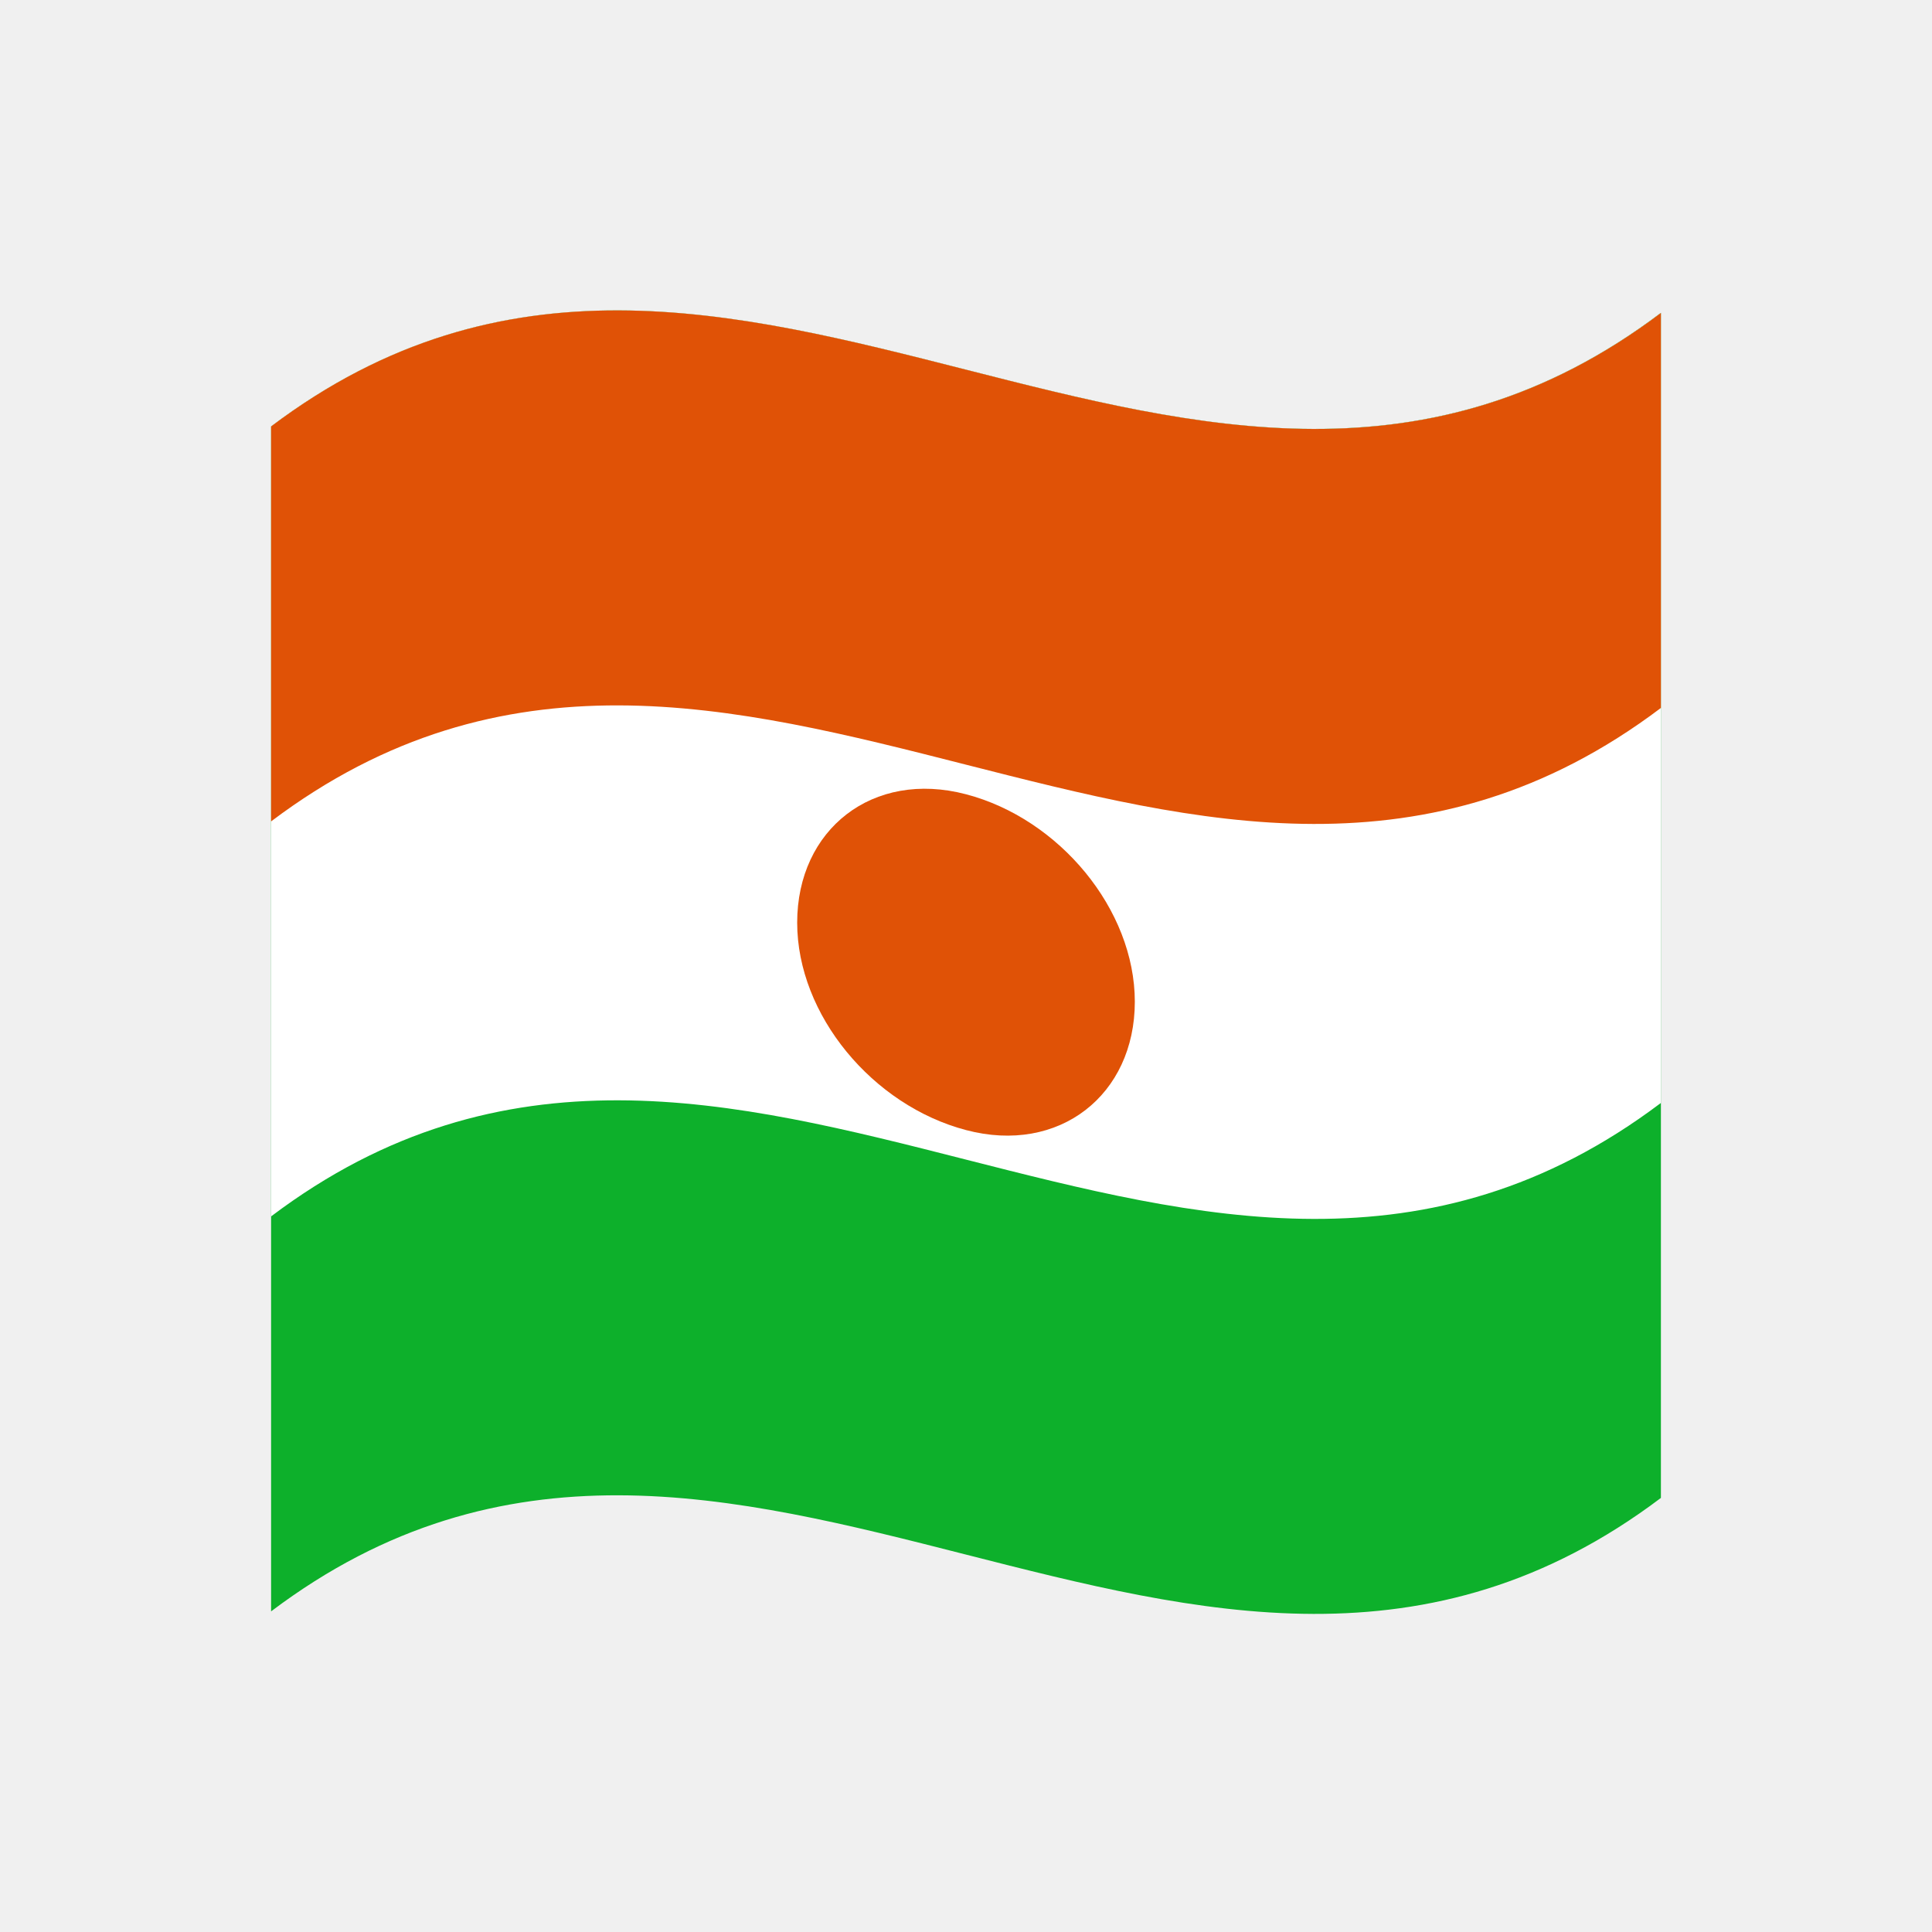
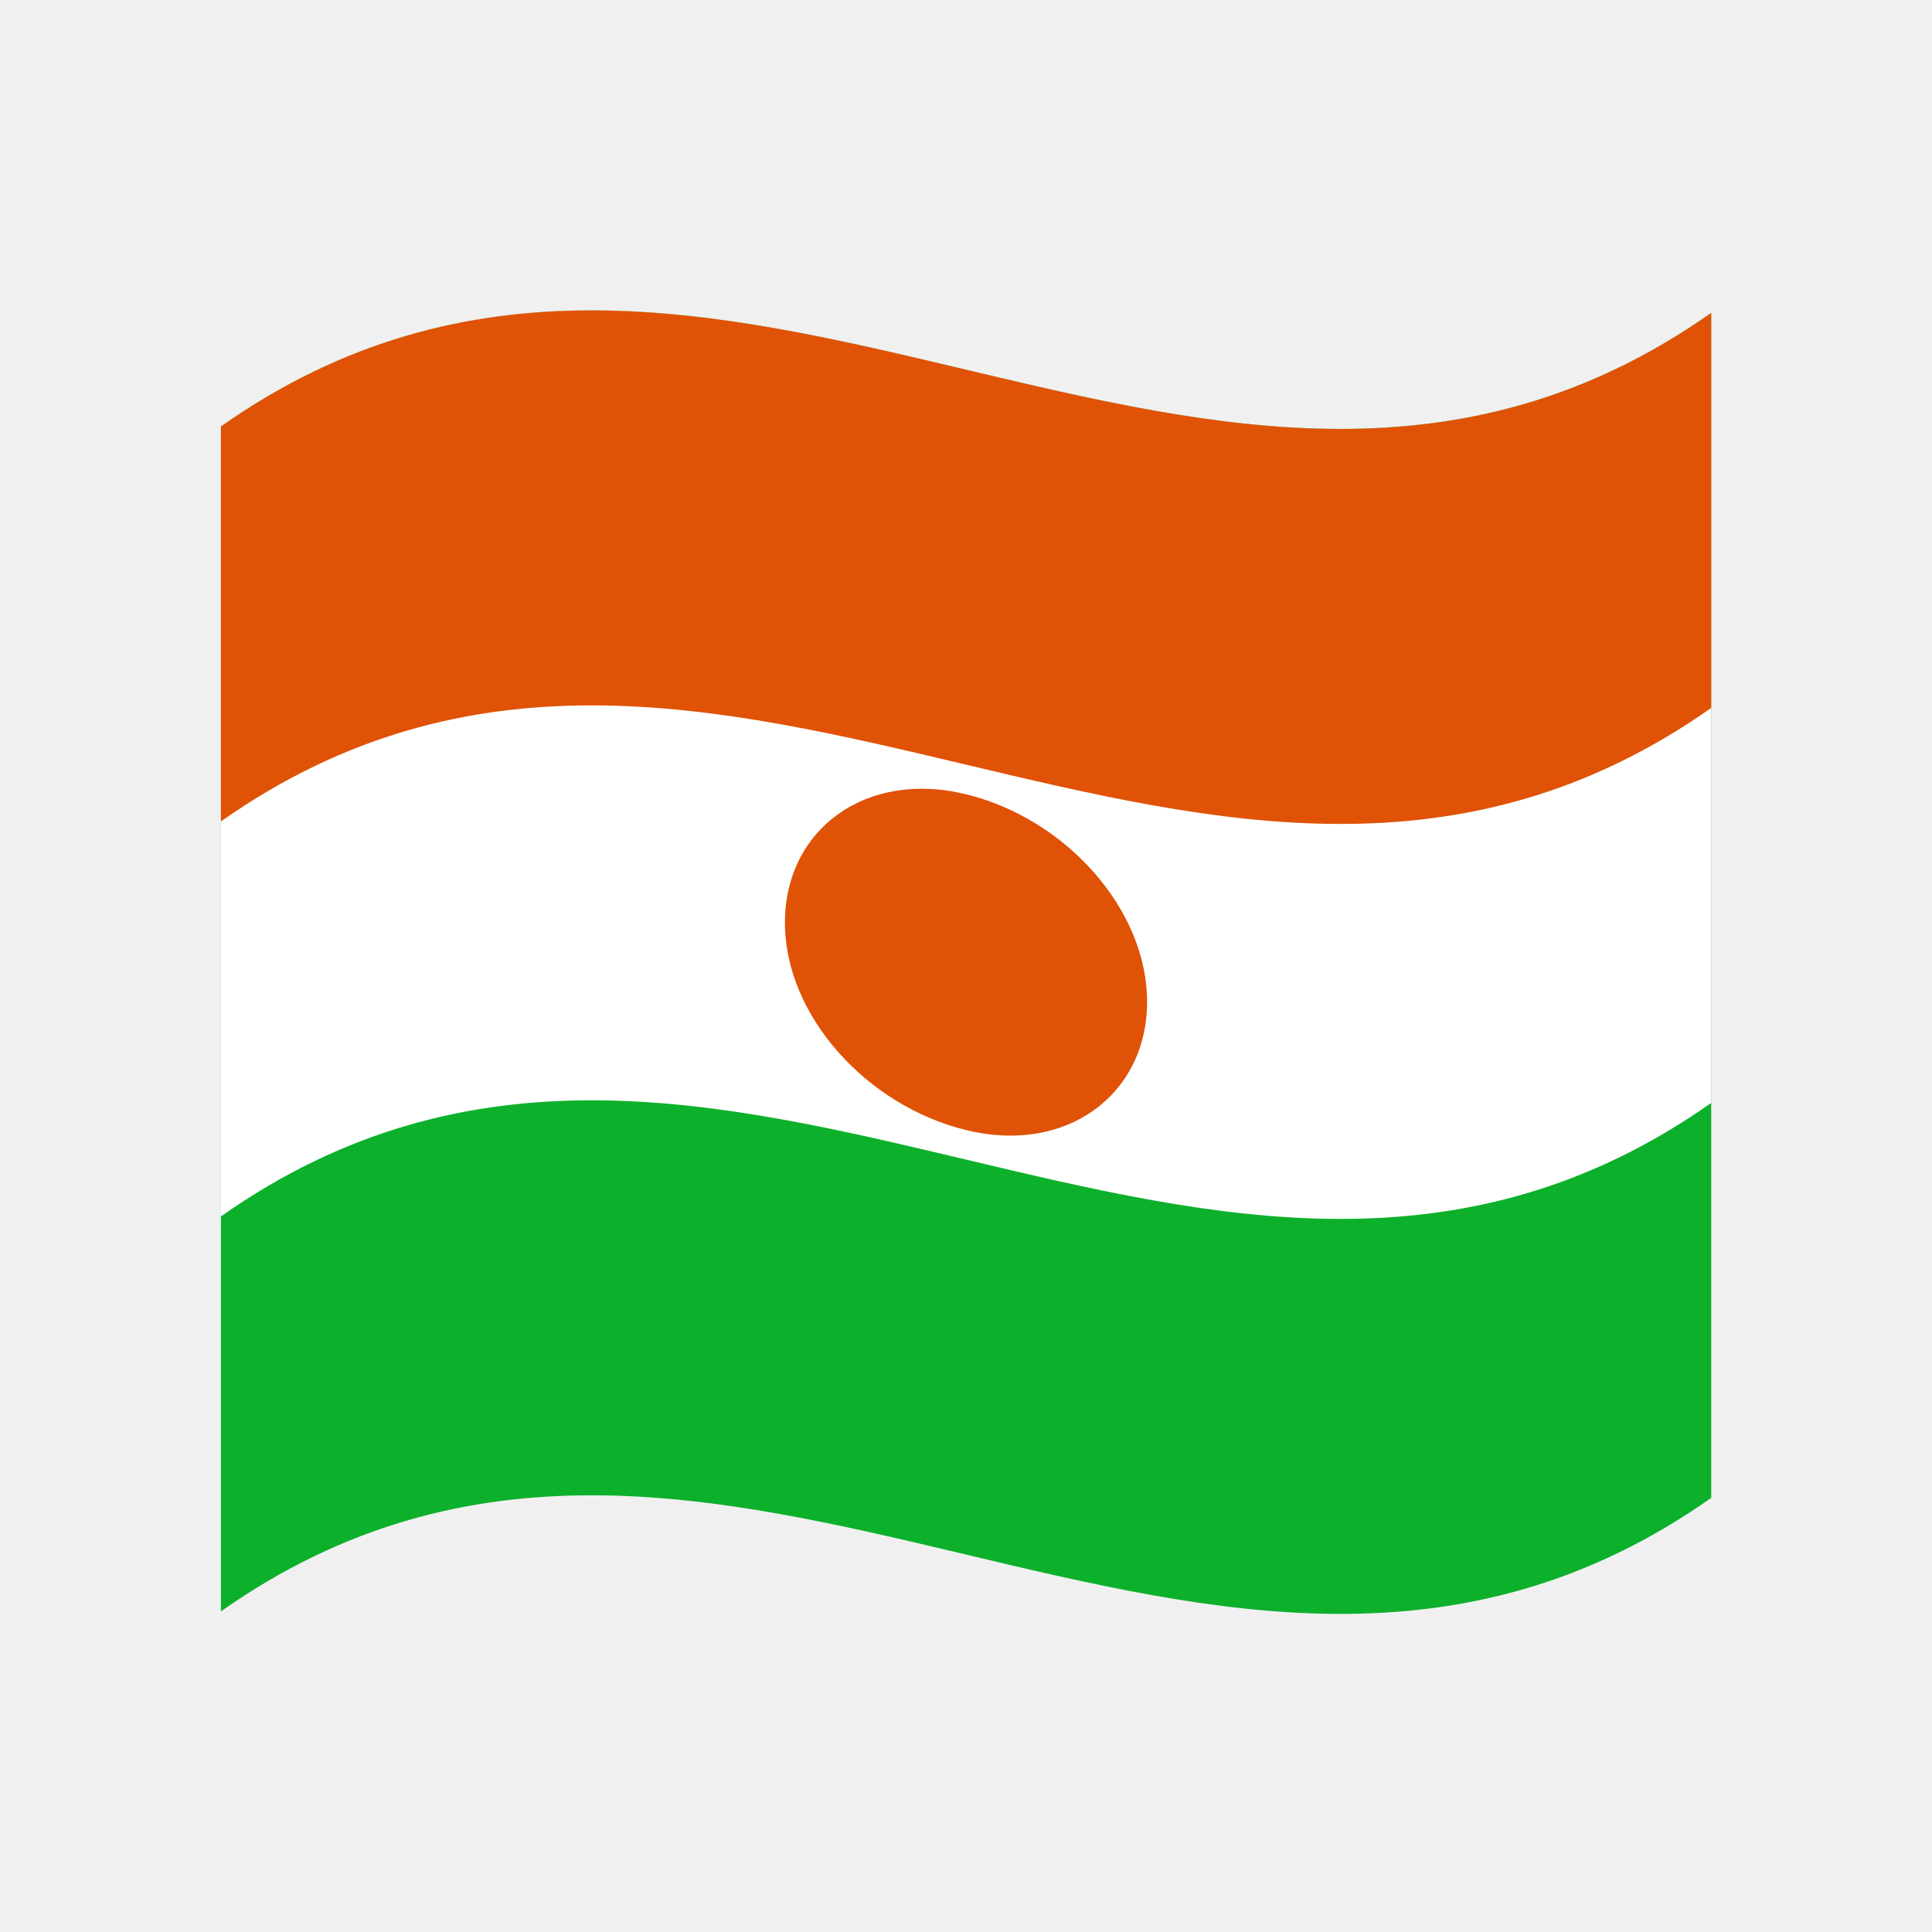
<svg xmlns="http://www.w3.org/2000/svg" version="1.1" id="Layer_1" x="0px" y="0px" viewBox="0 0 1260 1260" style="enable-background:new 0 0 1260 1260;" xml:space="preserve">
  <style type="text/css">
	.st0{fill:#0DB02B;}
	.st1{fill:#FFFFFF;}
	.st2{fill:#E05206;}
</style>
  <g>
-     <path class="st0" d="M176.8,278.1v772.8c302.1-228,604.3,153.9,906.4-74V204C781.1,432,478.9,50.2,176.8,278.1z" />
-     <path class="st1" d="M176.8,278.1v515.2c302.1-228,604.3,153.9,906.4-74V204.1C781.1,432,478.9,50.2,176.8,278.1z" />
-     <path class="st2" d="M176.8,278.1v257.6c302.1-227.9,604.3,153.9,906.4-74V204.1C781.1,432,478.9,50.2,176.8,278.1z" />
-     <path class="st2" d="M630,518c-60.8-16-110.1,22.9-110.1,83.7c0,60.3,49.3,119.3,110.1,135.3c60.8,16.1,110.1-22.9,110.1-83.7   C740.1,593.1,690.8,533.9,630,518z" />
+     <path class="st0" d="M144.1,278.1v772.8c323.9-228,648,153.9,971.9-74V204C792,432,468,50.2,144.1,278.1z" />
+     <path class="st1" d="M144.1,278.1v515.2c323.9-228,648,153.9,971.9-74V204.1C792,432,468,50.2,144.1,278.1z" />
+     <path class="st2" d="M144.1,278.1v257.6c323.9-227.9,648,153.9,971.9-74V204.1C792,432,468,50.2,144.1,278.1z" />
+     <path class="st2" d="M630,518c-65.2-16-118.1,22.9-118.1,83.7C511.9,662,564.8,721,630,737c65.2,16.1,118.1-22.9,118.1-83.7   C748.1,593.1,695.2,533.9,630,518z" />
  </g>
</svg>
